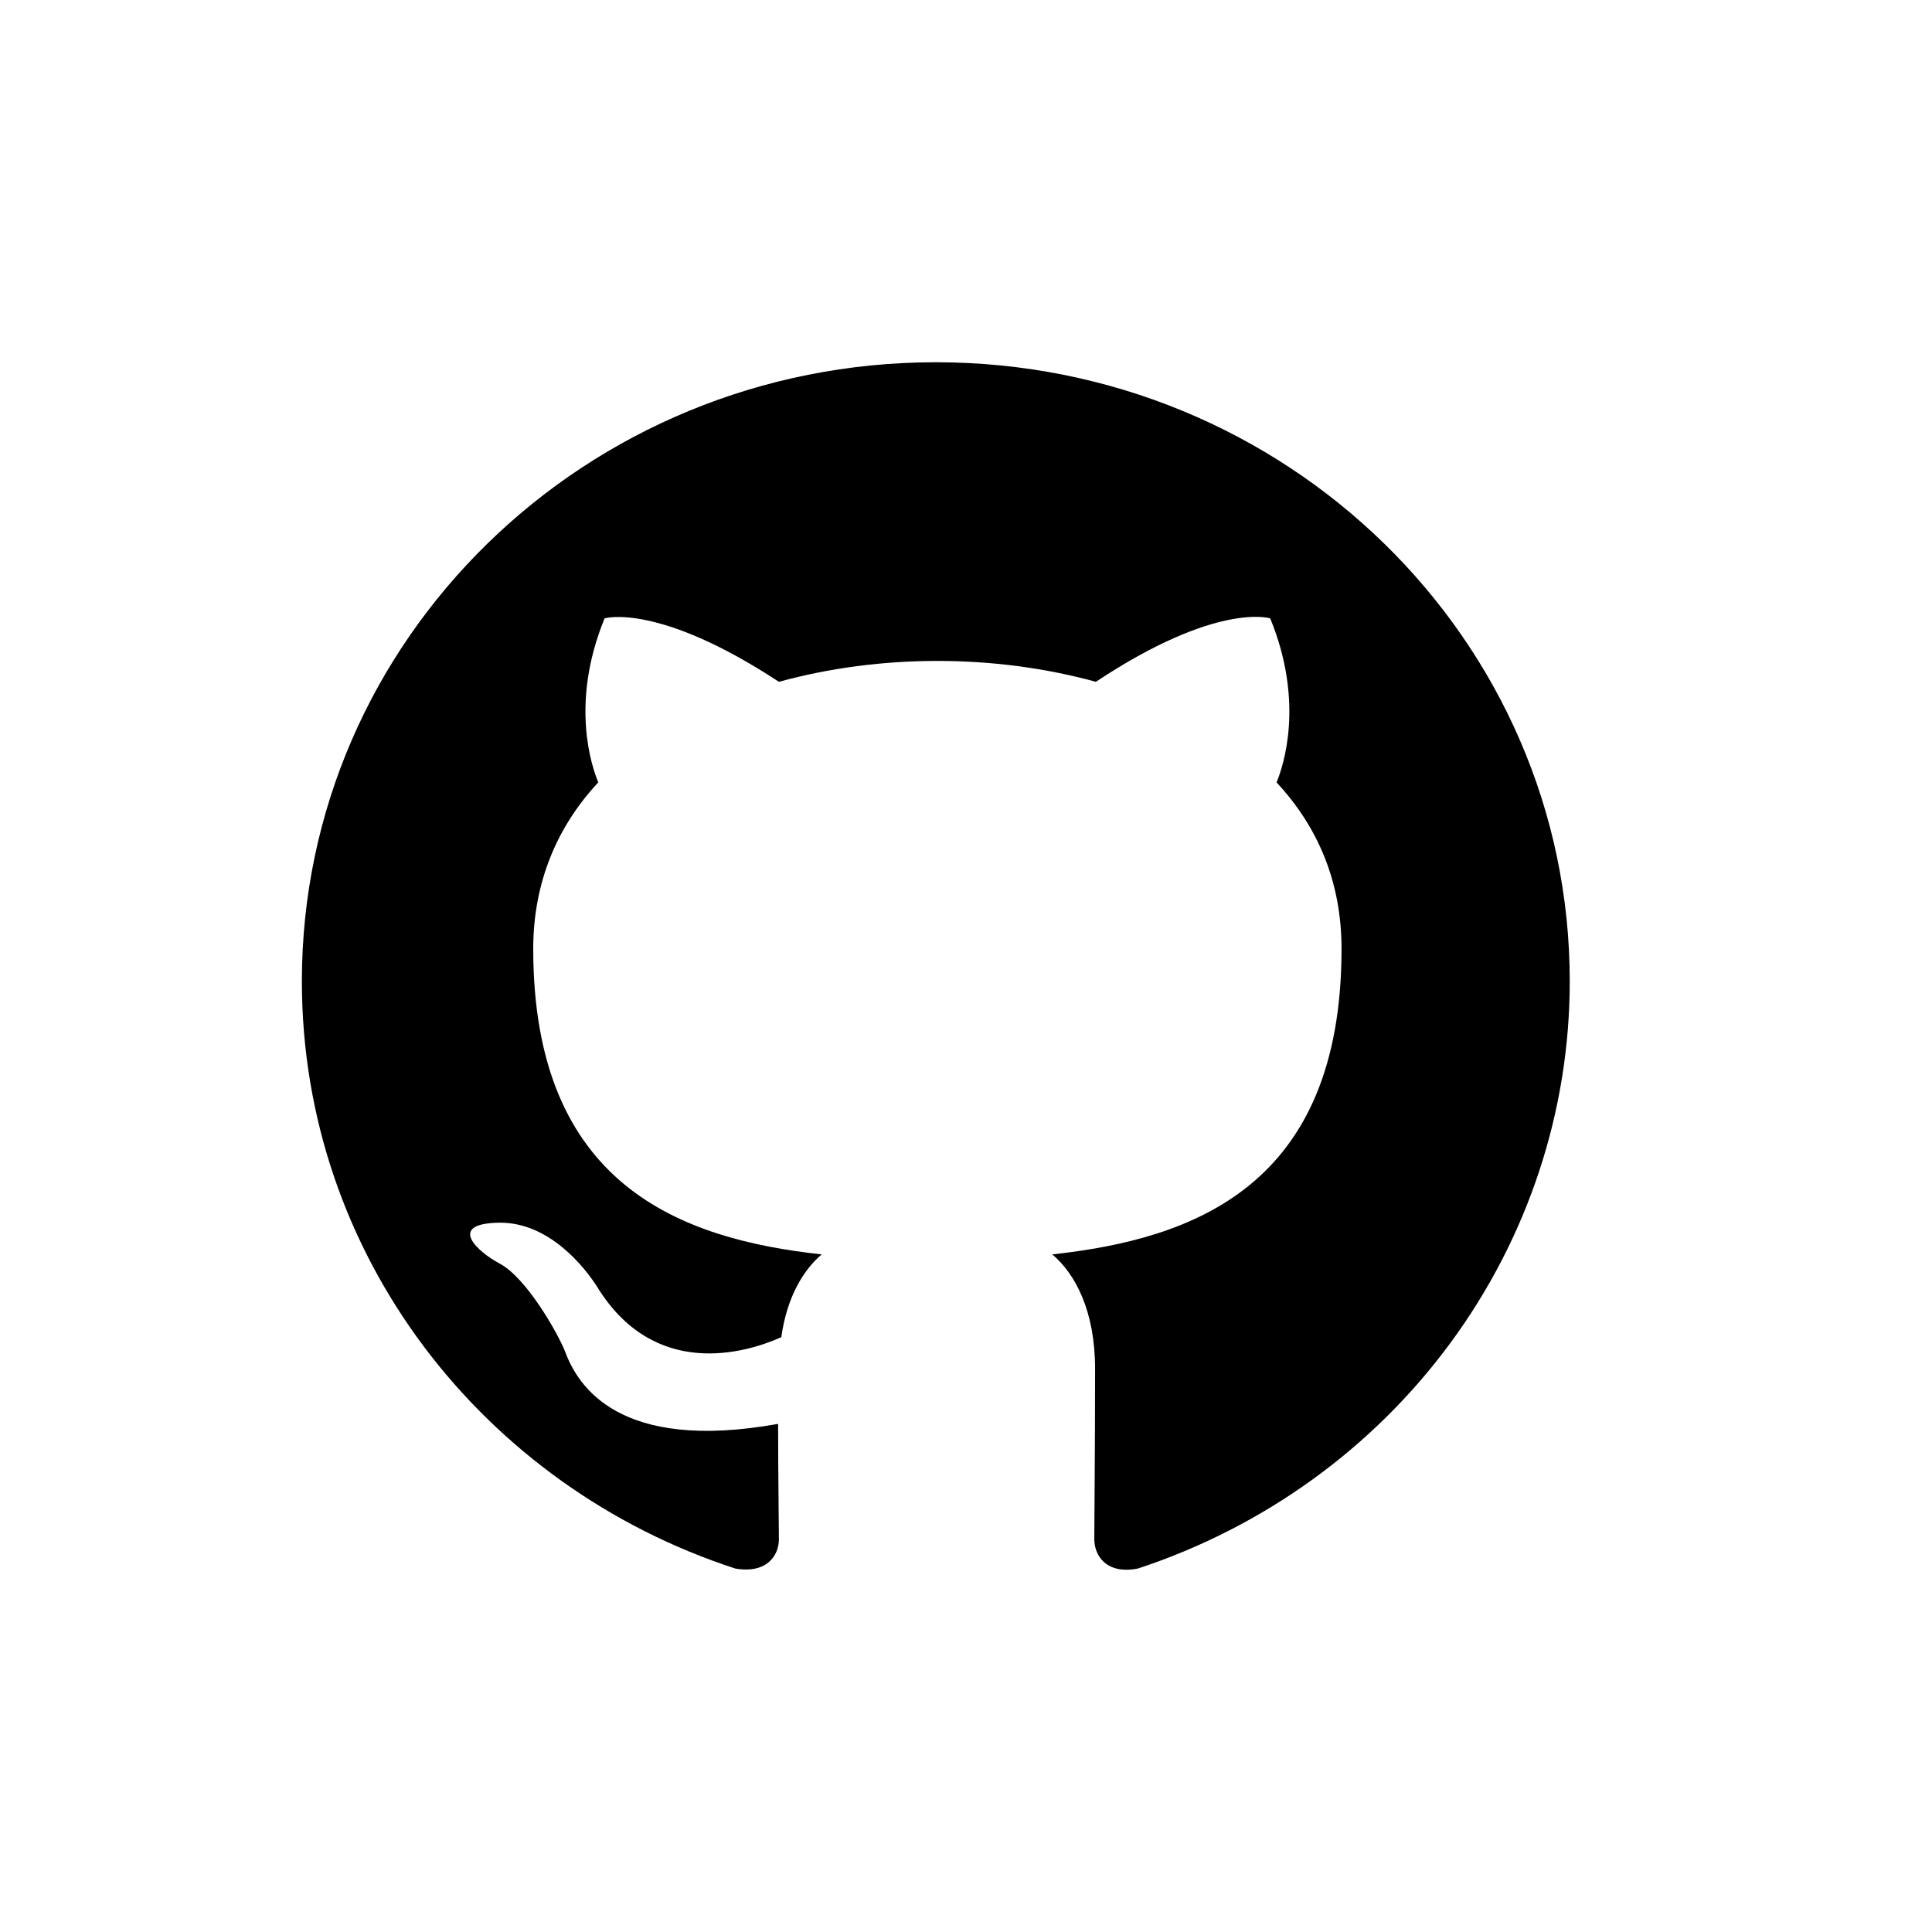
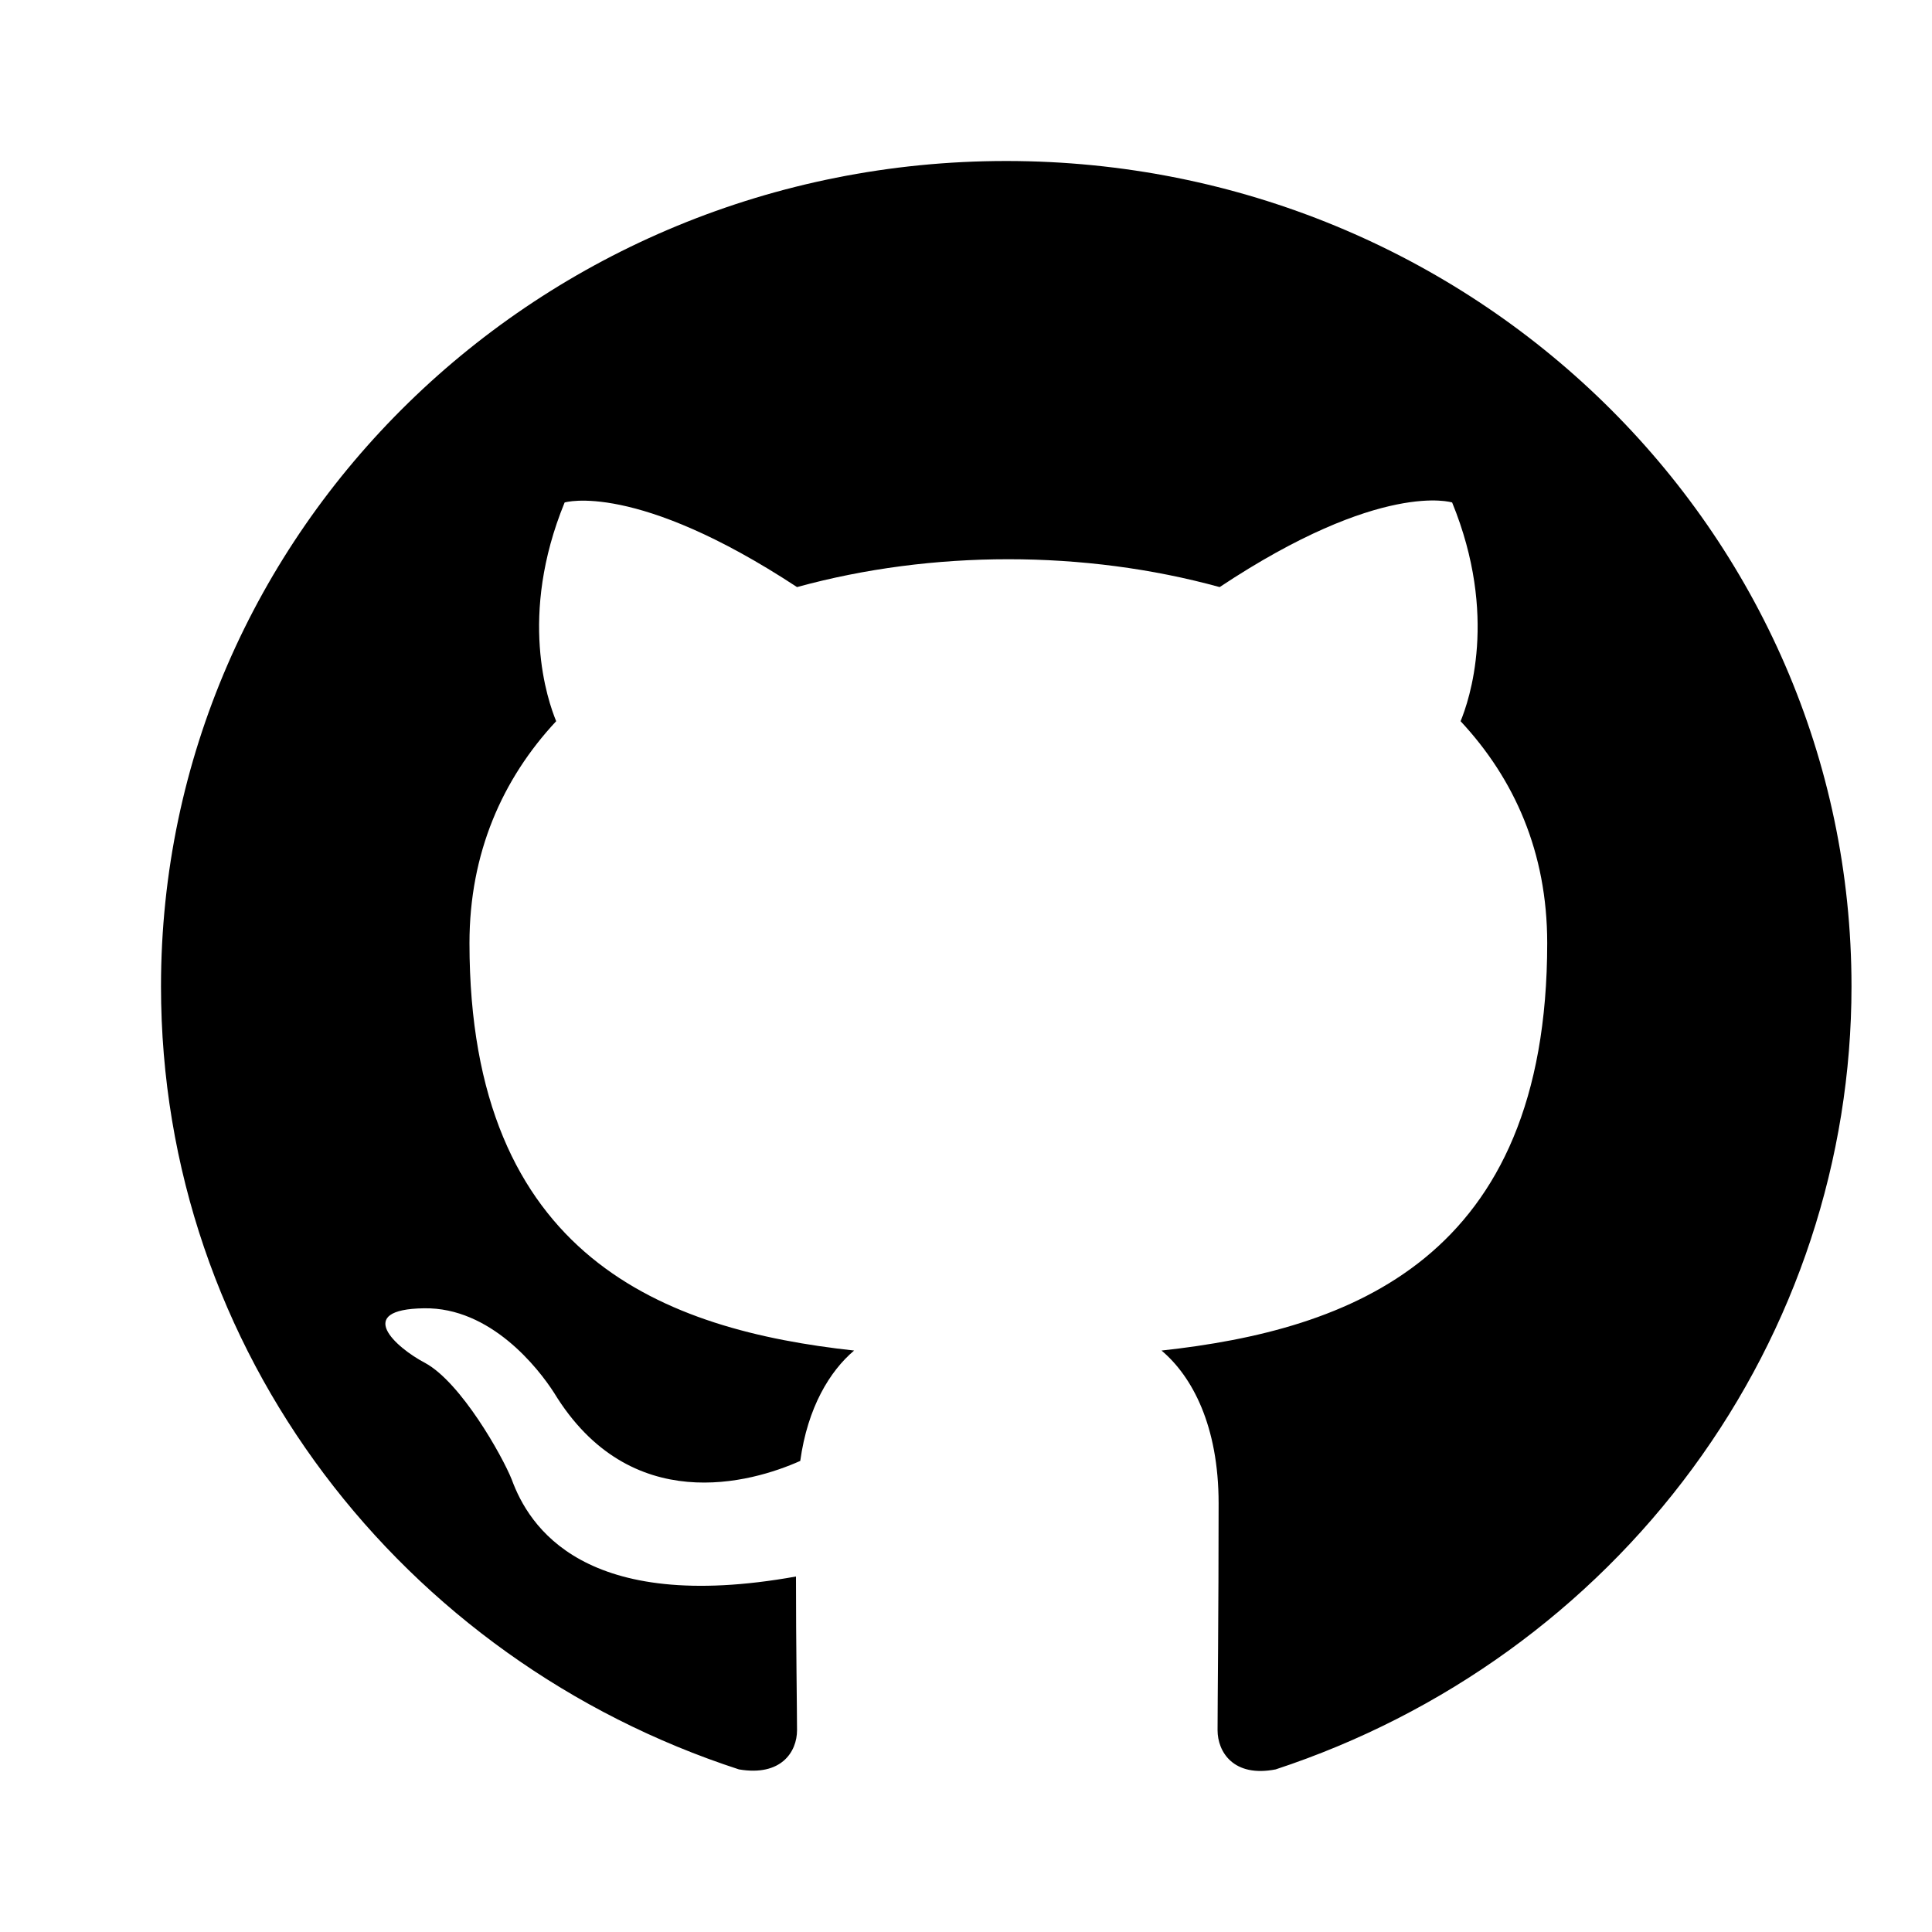
- <svg xmlns="http://www.w3.org/2000/svg" width="32" height="32" viewBox="0 0 32 32" fill="none">
+ <svg xmlns="http://www.w3.org/2000/svg" width="32" height="32" viewBox="3 4 24 24" fill="none">
  <path d="M15.5 6C9.699 6 5 10.588 5 16.253C5 20.79 8.006 24.622 12.179 25.98C12.704 26.07 12.901 25.762 12.901 25.493C12.901 25.25 12.888 24.442 12.888 23.584C10.25 24.058 9.568 22.956 9.357 22.379C9.239 22.084 8.727 21.174 8.281 20.931C7.914 20.739 7.389 20.264 8.268 20.252C9.095 20.239 9.686 20.995 9.883 21.302C10.828 22.853 12.337 22.418 12.941 22.148C13.033 21.482 13.308 21.033 13.61 20.777C11.274 20.521 8.832 19.636 8.832 15.715C8.832 14.6 9.239 13.677 9.909 12.959C9.804 12.703 9.436 11.652 10.014 10.242C10.014 10.242 10.893 9.973 12.901 11.293C13.741 11.062 14.634 10.947 15.526 10.947C16.419 10.947 17.311 11.062 18.151 11.293C20.159 9.96 21.039 10.242 21.039 10.242C21.616 11.652 21.249 12.703 21.144 12.959C21.813 13.677 22.22 14.587 22.22 15.715C22.22 19.649 19.766 20.521 17.429 20.777C17.81 21.098 18.138 21.713 18.138 22.674C18.138 24.045 18.125 25.147 18.125 25.493C18.125 25.762 18.322 26.083 18.847 25.98C20.931 25.294 22.743 23.985 24.026 22.24C25.309 20.495 26 18.401 26 16.253C26 10.588 21.301 6 15.5 6Z" fill="currentColor" />
</svg>
